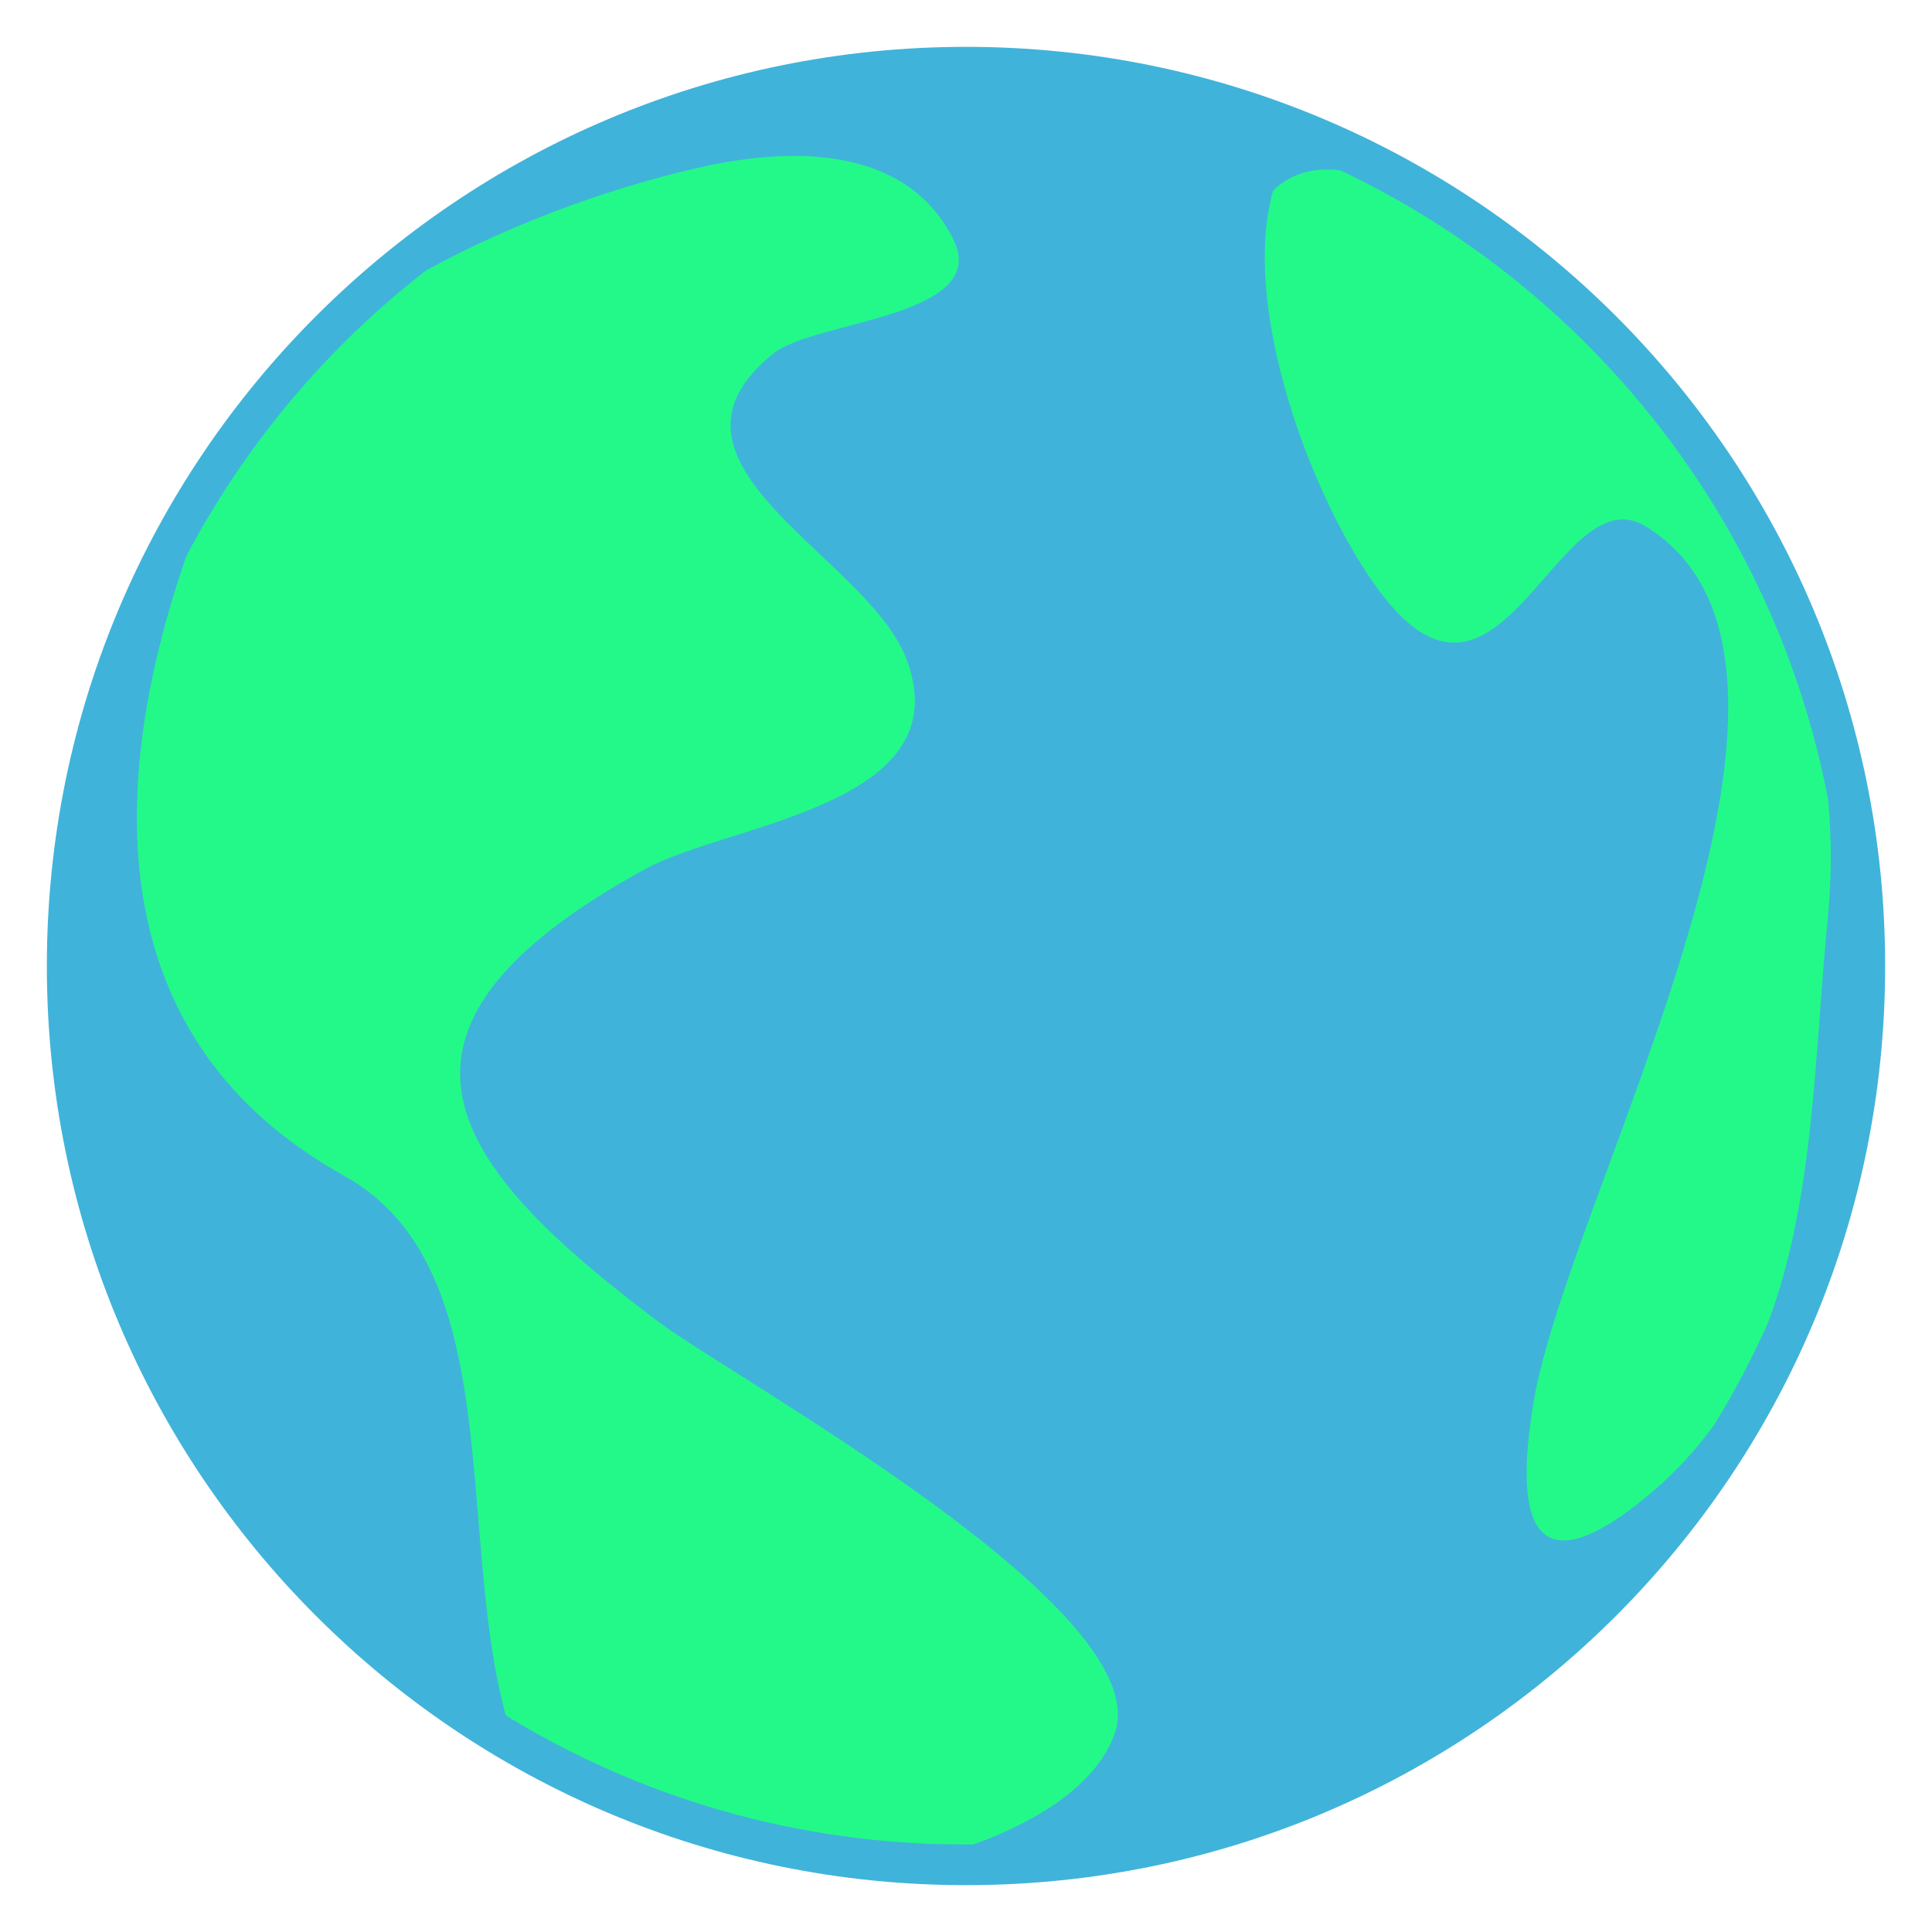
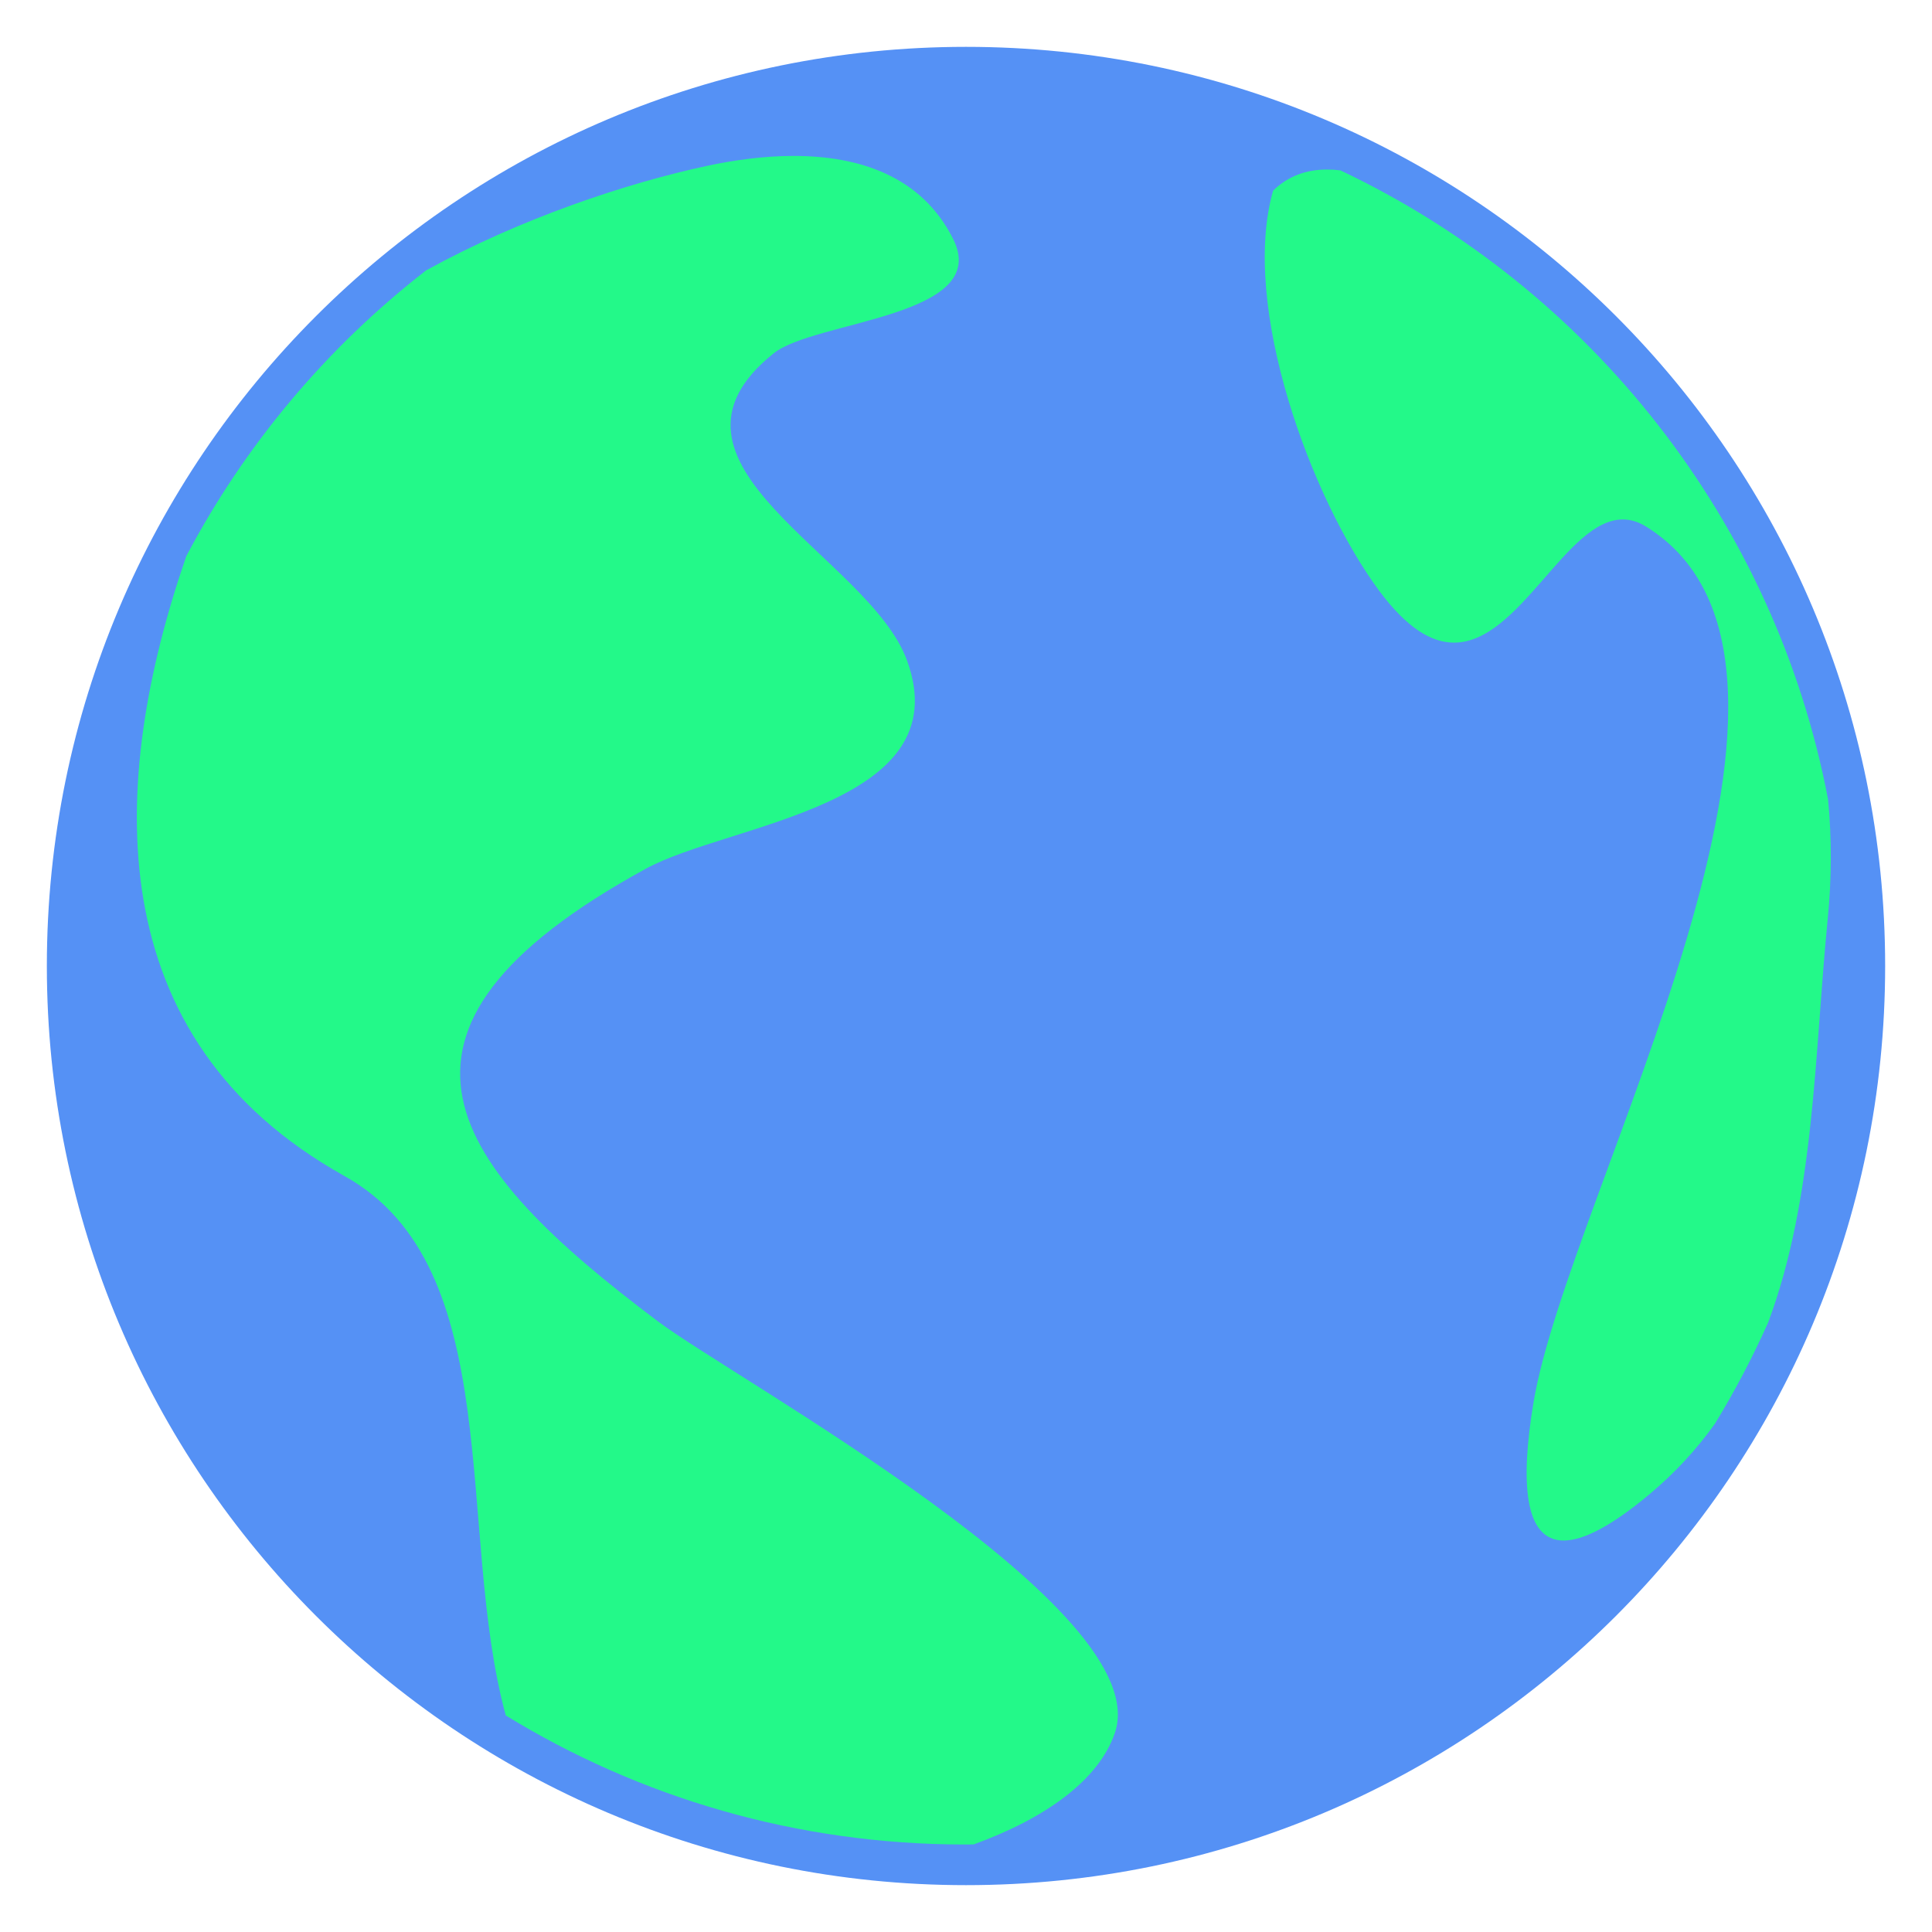
<svg xmlns="http://www.w3.org/2000/svg" version="1.1" id="Layer_1" x="0px" y="0px" width="24px" height="24px" viewBox="0 0 24 24" enable-background="new 0 0 24 24" xml:space="preserve">
-   <g>
-     <circle opacity="0.75" fill="#0099CE" enable-background="new    " cx="12" cy="12" r="11.418" />
-     <polyline fill="#40FF96" points="4.17,14.548 4.17,14.548 4.17,14.548  " />
-     <polyline fill="#40FF96" points="4.17,14.547 4.17,14.548 4.17,14.547  " />
-     <path fill="#40FF96" d="M4.047,14.479c0,0,0.053,0.029,0.123,0.068C4.082,14.498,4.047,14.479,4.047,14.479" />
-     <path fill="#40FF96" d="M4.519,14.742c0,0-0.022-0.012-0.055-0.031C4.503,14.733,4.519,14.742,4.519,14.742" />
-     <path fill="#23F989" d="M16.485,2.106c-0.254,0-0.482,0.079-0.67,0.262c-0.411,1.438,0.474,3.835,1.32,4.974   c0.347,0.466,0.651,0.641,0.928,0.641c0.409,0,0.757-0.383,1.091-0.765c0.334-0.383,0.653-0.765,1.005-0.765   c0.094,0,0.191,0.027,0.29,0.089c2.783,1.729-0.967,8.274-1.4,10.884c-0.163,0.982-0.117,1.711,0.375,1.711   c0.239,0,0.584-0.172,1.062-0.571c0.322-0.269,0.591-0.563,0.817-0.879c0.246-0.403,0.467-0.822,0.661-1.257   c0.581-1.55,0.577-3.364,0.74-5.007c0.051-0.513,0.051-1.01,0.005-1.493c-0.662-3.464-2.96-6.347-6.059-7.814   C16.594,2.109,16.539,2.106,16.485,2.106 M9.859,1.937c-0.364,0-0.731,0.05-1.069,0.122c-1.002,0.214-2.326,0.655-3.497,1.3   c-1.229,0.953-2.248,2.163-2.979,3.55c-0.977,2.83-1.093,5.996,1.962,7.698c-0.037-0.021-0.074-0.041-0.106-0.059   c0.031,0.017,0.068,0.038,0.112,0.063l0,0l0,0c2.028,1.128,1.376,4.413,2.001,6.699c1.659,1.017,3.61,1.603,5.698,1.603   c0.038,0,0.076,0,0.114-0.001c0.87-0.315,1.552-0.788,1.755-1.387c0.522-1.538-4.719-4.389-5.679-5.112   c-2.559-1.924-3.857-3.593-0.147-5.622c1.029-0.563,3.907-0.78,3.242-2.59C10.793,6.909,7.9,5.759,9.611,4.389   c0.51-0.409,2.715-0.449,2.23-1.419C11.447,2.181,10.663,1.937,9.859,1.937" />
-   </g>
+   <circle opacity="0.9" fill="#4285F4" enable-background="new    " cx="12" cy="12" r="11.418" />
+   <polyline fill="#40FF96" points="4.17,14.548 4.17,14.548 4.17,14.548 " />
+   <polyline fill="#40FF96" points="4.17,14.547 4.17,14.548 4.17,14.547 " />
+   <path fill="#40FF96" d="M4.047,14.479c0,0,0.053,0.029,0.123,0.068C4.082,14.498,4.047,14.479,4.047,14.479" />
+   <path fill="#40FF96" d="M4.519,14.742c0,0-0.022-0.012-0.055-0.031C4.503,14.733,4.519,14.742,4.519,14.742" />
+   <path fill="#23F989" d="M16.485,2.106c-0.254,0-0.482,0.079-0.67,0.262c-0.411,1.438,0.474,3.835,1.32,4.974  c0.347,0.466,0.651,0.641,0.928,0.641c0.409,0,0.757-0.383,1.091-0.765c0.334-0.383,0.653-0.765,1.005-0.765  c0.094,0,0.191,0.027,0.29,0.089c2.783,1.729-0.967,8.274-1.4,10.884c-0.163,0.982-0.117,1.711,0.375,1.711  c0.239,0,0.584-0.172,1.062-0.571c0.322-0.269,0.591-0.563,0.817-0.879c0.246-0.403,0.467-0.822,0.661-1.257  c0.581-1.55,0.577-3.364,0.74-5.007c0.051-0.513,0.051-1.01,0.005-1.493c-0.662-3.464-2.96-6.347-6.059-7.814  C16.594,2.109,16.539,2.106,16.485,2.106 M9.859,1.937c-0.364,0-0.731,0.05-1.069,0.122c-1.002,0.214-2.326,0.655-3.497,1.3  c-1.229,0.953-2.248,2.163-2.979,3.55c-0.977,2.83-1.093,5.996,1.962,7.698c-0.037-0.021-0.074-0.041-0.106-0.059  c0.031,0.017,0.068,0.038,0.112,0.063l0,0l0,0c2.028,1.128,1.376,4.413,2.001,6.699c1.659,1.017,3.61,1.603,5.698,1.603  c0.038,0,0.076,0,0.114-0.001c0.87-0.315,1.552-0.788,1.755-1.387c0.522-1.538-4.719-4.389-5.679-5.112  c-2.559-1.924-3.857-3.593-0.147-5.622c1.029-0.563,3.907-0.78,3.242-2.59C10.793,6.909,7.9,5.759,9.611,4.389  c0.51-0.409,2.715-0.449,2.23-1.419C11.447,2.181,10.663,1.937,9.859,1.937" />
</svg>
